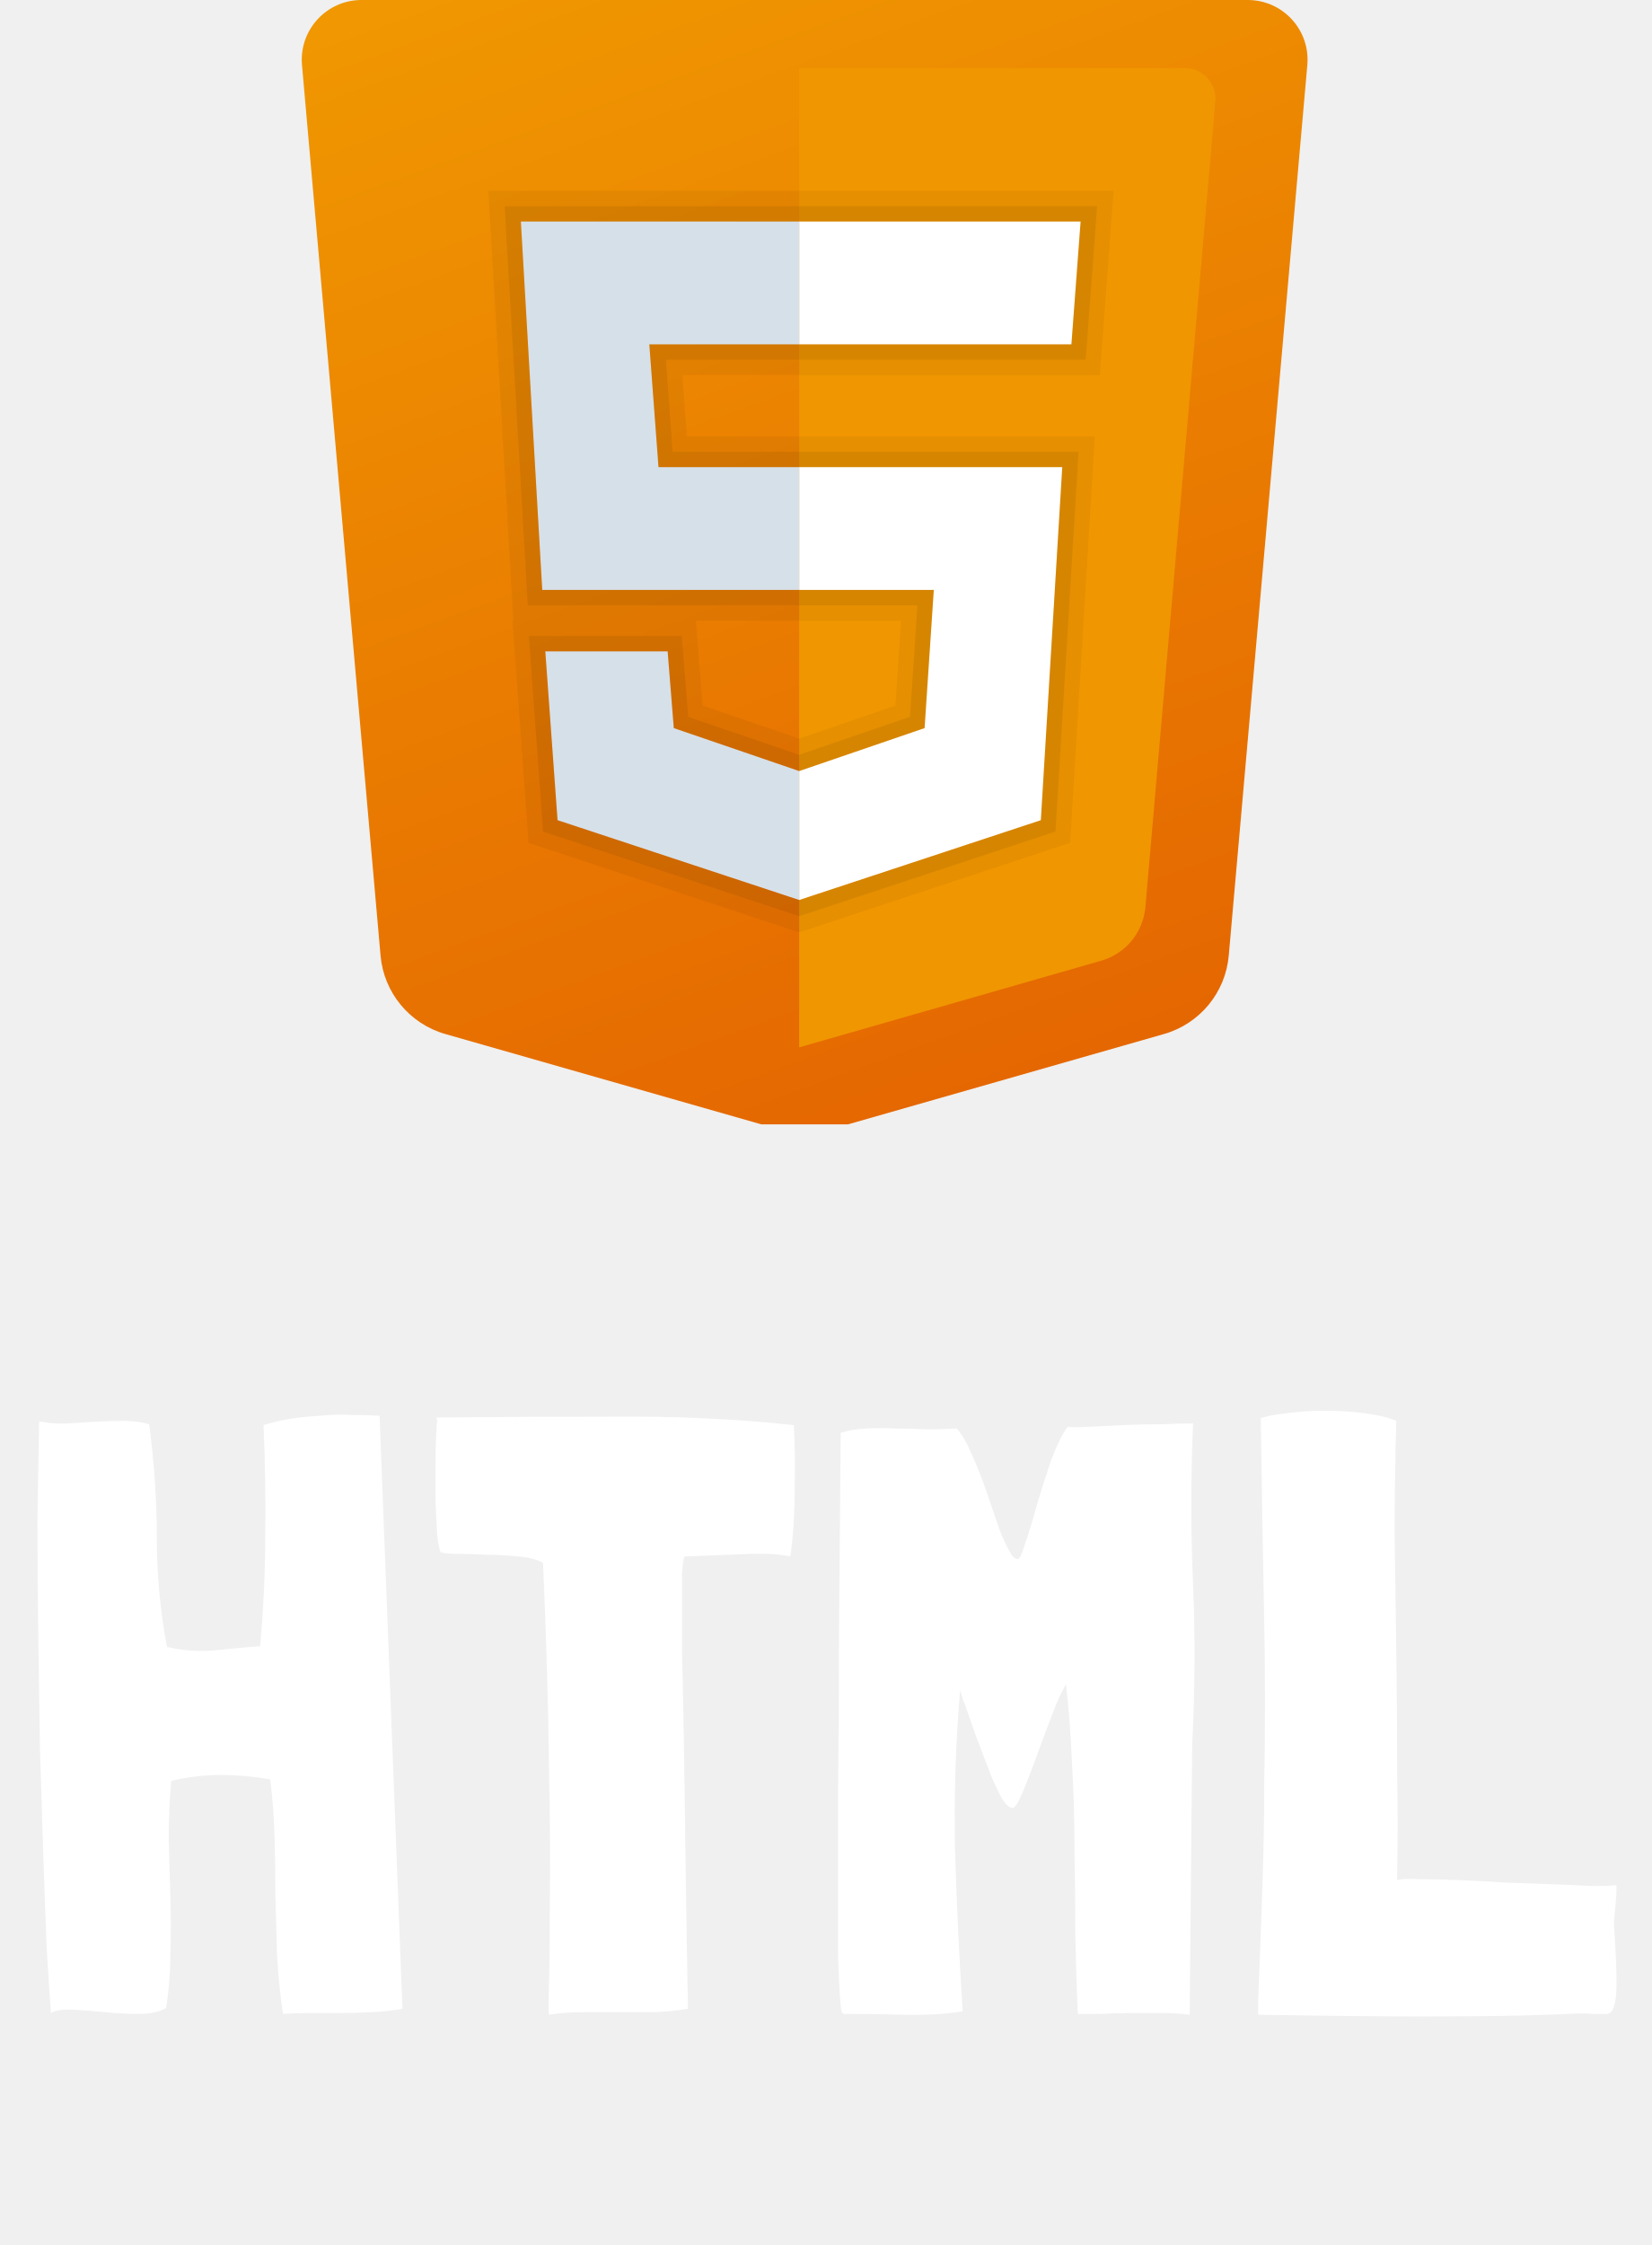
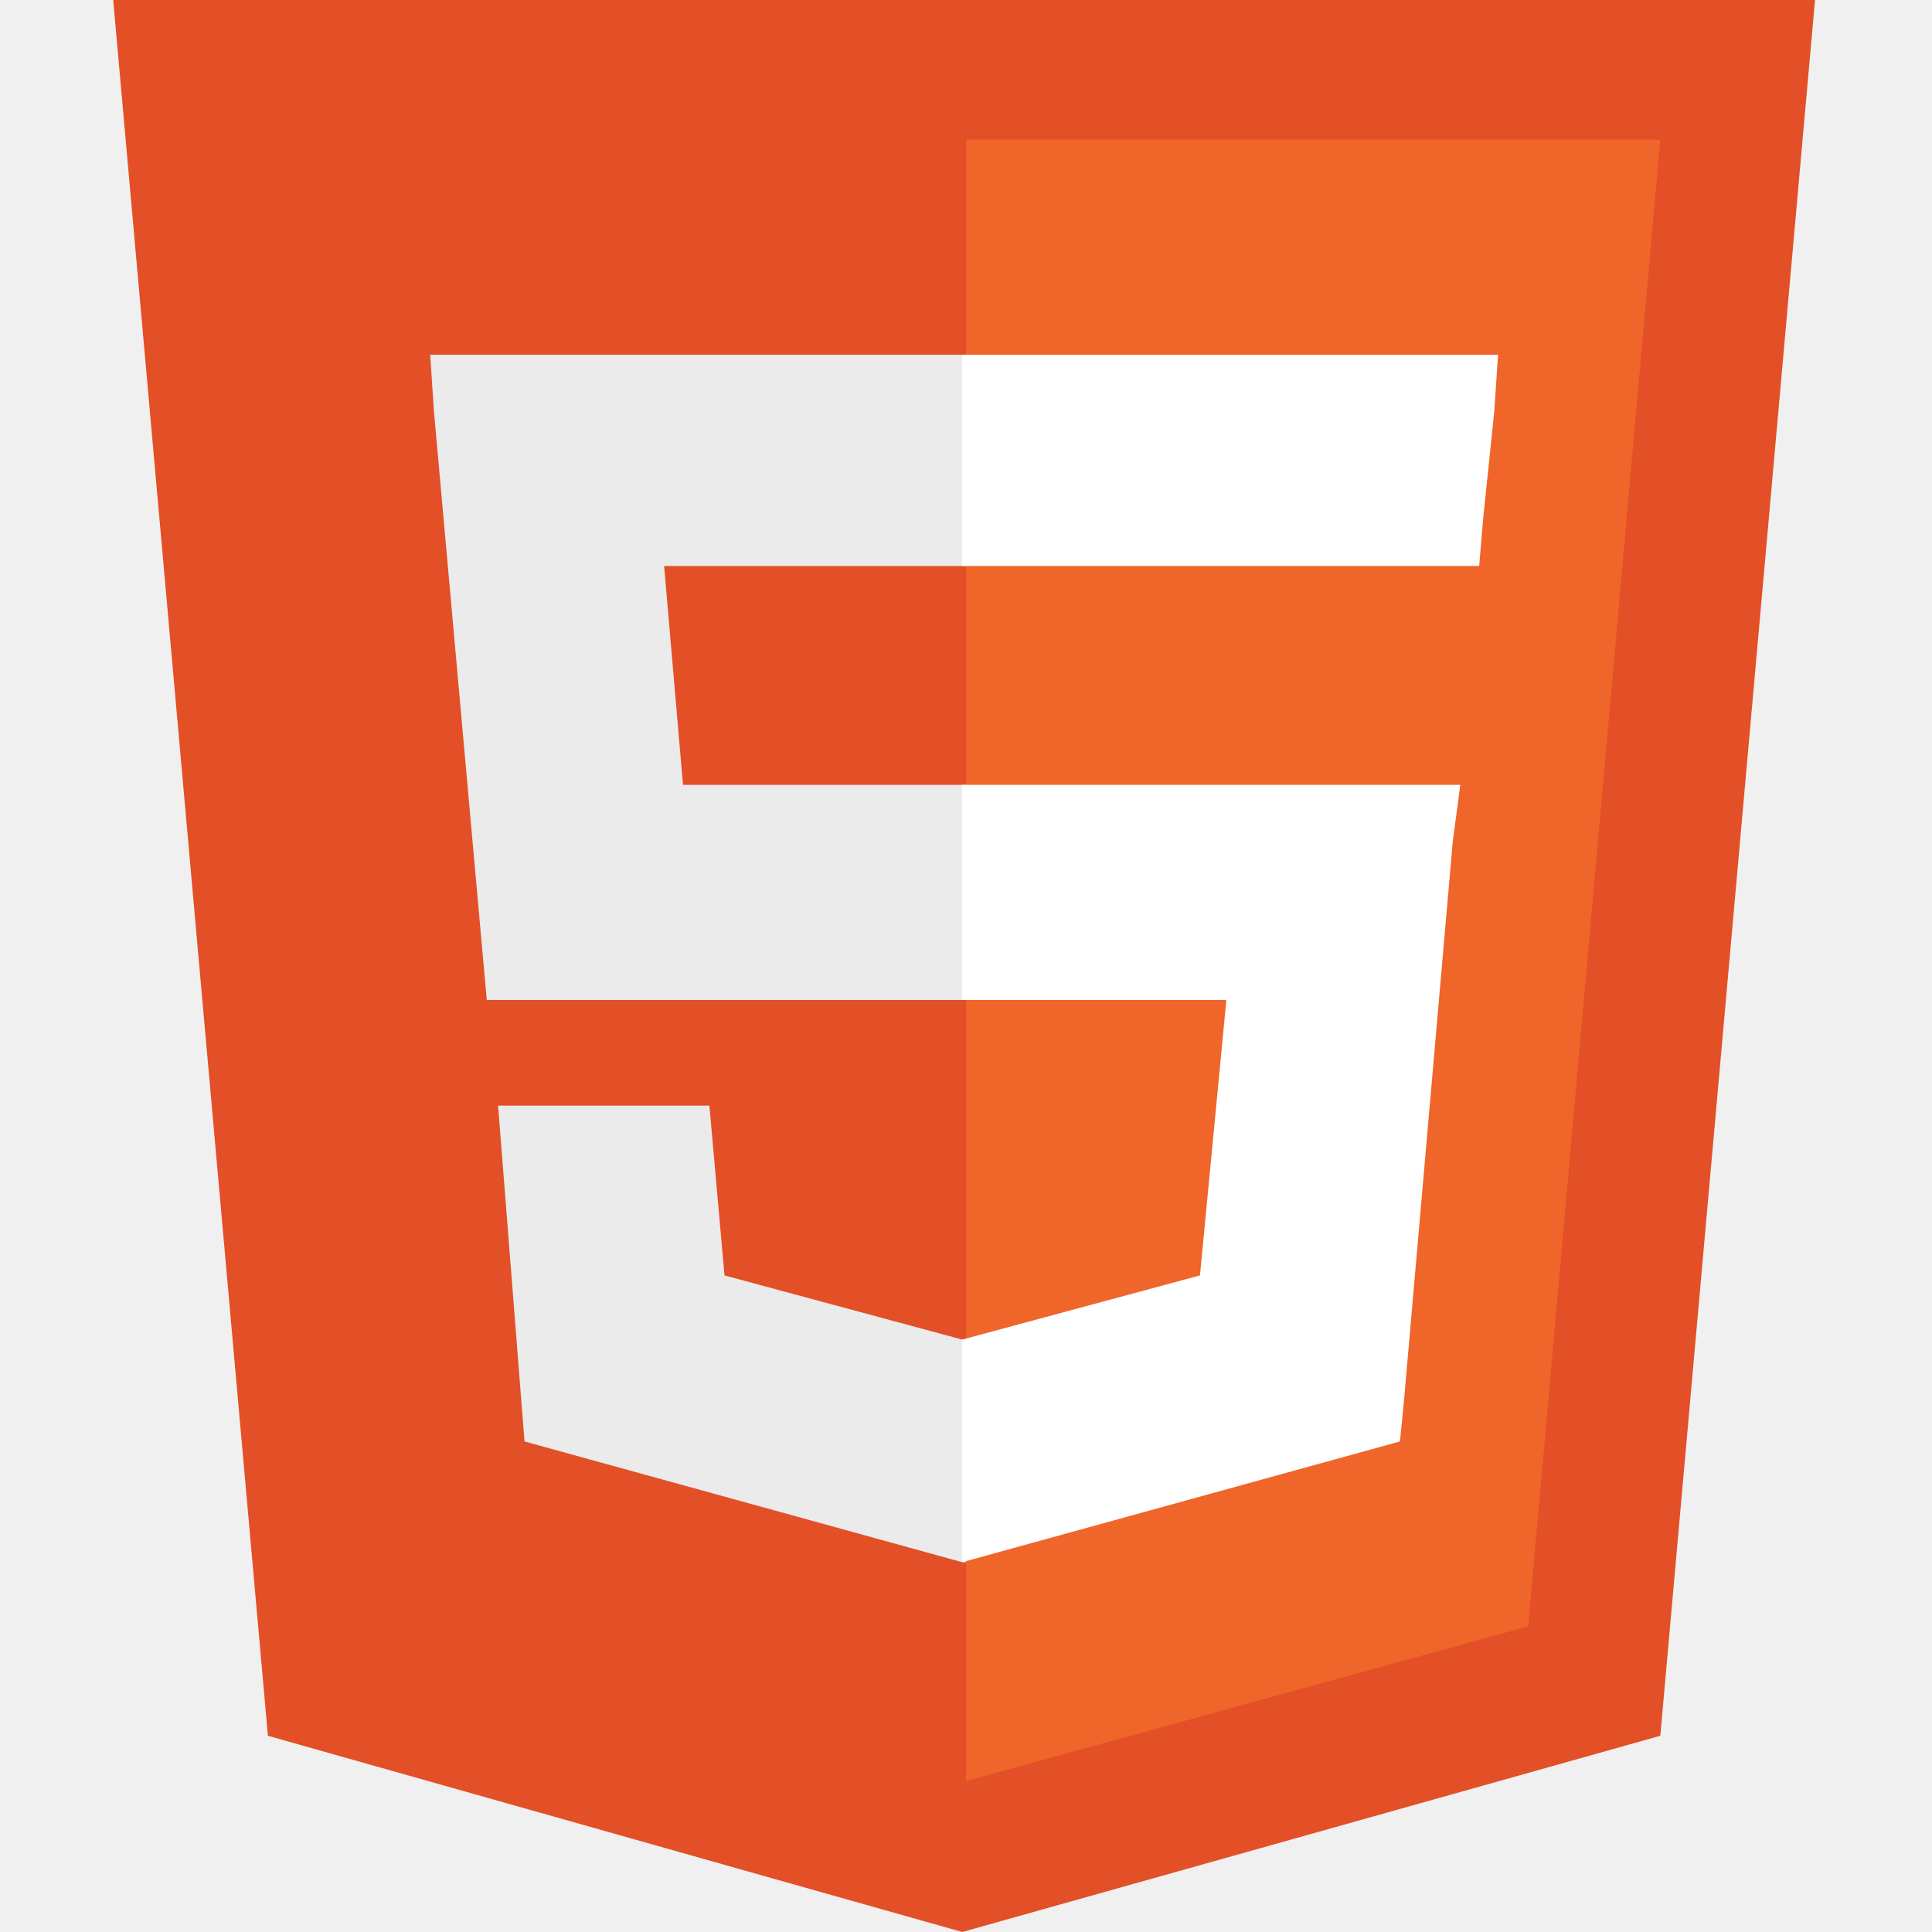
- <svg xmlns="http://www.w3.org/2000/svg" width="39" height="53" viewBox="0 0 39 53" fill="none">
-   <g clip-path="url(#clip0_28_56)">
-     <path d="M7.131 1.537L8.986 22.56C9.063 23.434 9.671 24.17 10.514 24.411L18.03 26.559C18.664 26.74 19.336 26.74 19.97 26.559L27.486 24.411C28.329 24.17 28.937 23.434 29.014 22.56L30.869 1.537C30.943 0.71 30.292 0 29.463 0H8.537C7.708 0 7.058 0.71 7.131 1.537Z" fill="url(#paint0_linear_28_56)" />
-     <path d="M18.871 1.607V24.726L26.004 22.68C26.58 22.515 26.994 22.011 27.046 21.413L28.698 2.394C28.734 1.971 28.402 1.607 27.978 1.607H18.871Z" fill="#F09601" />
-     <path d="M18.871 13.927V11.028H25.083L24.577 19.363L18.871 21.247V18.203L21.832 17.189L22.049 13.927H18.871ZM25.299 8.129L25.516 5.23H18.871V8.129H25.299Z" fill="white" />
-     <path d="M18.871 18.203V21.247L13.165 19.363L12.876 15.377H15.765L15.91 17.189L18.871 18.203ZM15.332 8.129H18.871V5.23H12.299L12.804 13.927H18.871V11.028H15.549L15.332 8.129Z" fill="#D6E0E9" />
-     <path opacity="0.05" d="M25.516 5.23L25.299 8.129H18.871H15.332L15.549 11.028H18.871H25.083L24.577 19.363L18.871 21.247L13.165 19.363L12.876 15.377H15.765L15.91 17.189L18.871 18.203L21.832 17.189L22.049 13.927H18.871H12.804L12.299 5.23H18.871H25.516ZM26.294 4.506H25.516H18.871H12.299H11.533L11.578 5.272L12.083 13.969L12.123 14.652H12.1L12.156 15.43L12.445 19.416L12.48 19.9L12.94 20.051L18.646 21.936L18.871 22.01L19.097 21.936L24.803 20.051L25.268 19.898L25.298 19.407L25.803 11.072L25.85 10.303H25.083H18.871H16.219L16.111 8.854H18.871H25.299H25.97L26.019 8.184L26.236 5.285L26.294 4.506ZM16.432 14.652H18.871H21.277L21.143 16.659L18.871 17.437L16.592 16.657L16.485 15.319L16.432 14.652Z" fill="black" />
-     <path opacity="0.07" d="M25.516 5.23L25.299 8.129H18.871H15.332L15.549 11.028H18.871H25.082L24.577 19.363L18.871 21.247L13.165 19.363L12.876 15.377H15.765L15.91 17.189L18.871 18.203L21.832 17.189L22.049 13.927H18.871H12.804L12.299 5.23H18.871H25.516ZM25.905 4.868H25.516H18.871H12.299H11.916L11.938 5.251L12.444 13.948L12.463 14.29H12.804H18.871H21.663L21.489 16.923L18.871 17.82L16.251 16.923L16.125 15.348L16.098 15.014H15.765H12.876H12.488L12.516 15.403L12.805 19.389L12.822 19.631L13.052 19.707L18.758 21.591L18.871 21.628L18.984 21.591L24.69 19.707L24.922 19.63L24.937 19.384L25.443 11.05L25.466 10.666H25.082H18.871H15.884L15.721 8.492H18.871H25.299H25.634L25.66 8.156L25.876 5.257L25.905 4.868Z" fill="black" />
-   </g>
-   <path d="M8.283 33.404C8.536 33.404 8.763 33.411 8.963 33.424L9.503 47.424C9.276 47.464 9.03 47.491 8.763 47.504C8.51 47.517 8.256 47.524 8.003 47.524C7.763 47.524 7.523 47.524 7.283 47.524C7.056 47.524 6.863 47.531 6.703 47.544H6.683C6.616 47.104 6.57 46.651 6.543 46.184C6.53 45.704 6.516 45.231 6.503 44.764C6.503 44.297 6.496 43.831 6.483 43.364C6.47 42.897 6.436 42.451 6.383 42.024L6.363 42.004C5.976 41.937 5.59 41.904 5.203 41.904C4.816 41.904 4.43 41.951 4.043 42.044C4.003 42.511 3.983 42.971 3.983 43.424C3.996 43.877 4.01 44.331 4.023 44.784C4.036 45.237 4.036 45.684 4.023 46.124C4.023 46.551 3.99 46.977 3.923 47.404C3.763 47.497 3.55 47.544 3.283 47.544C3.016 47.544 2.75 47.531 2.483 47.504C2.216 47.477 1.963 47.457 1.723 47.444C1.496 47.431 1.323 47.457 1.203 47.524C1.176 47.151 1.143 46.644 1.103 46.004C1.076 45.351 1.05 44.624 1.023 43.824C0.996 43.011 0.97 42.151 0.943 41.244C0.93 40.337 0.916 39.431 0.903 38.524C0.89 37.604 0.883 36.724 0.883 35.884C0.896 35.031 0.91 34.264 0.923 33.584V33.564H0.943H0.983C1.183 33.604 1.39 33.617 1.603 33.604C1.83 33.591 2.05 33.577 2.263 33.564C2.49 33.551 2.71 33.544 2.923 33.544C3.136 33.544 3.336 33.571 3.523 33.624C3.643 34.544 3.703 35.437 3.703 36.304C3.703 37.171 3.783 38.031 3.943 38.884H3.963C4.296 38.964 4.656 38.991 5.043 38.964C5.43 38.924 5.79 38.891 6.123 38.864H6.143C6.223 37.944 6.263 37.084 6.263 36.284C6.276 35.484 6.263 34.604 6.223 33.644C6.383 33.591 6.576 33.544 6.803 33.504C7.043 33.464 7.29 33.437 7.543 33.424C7.796 33.397 8.043 33.391 8.283 33.404ZM14.504 33.444C15.957 33.431 17.37 33.497 18.744 33.644C18.77 34.084 18.777 34.591 18.764 35.164C18.764 35.737 18.73 36.264 18.663 36.744C18.41 36.691 18.097 36.671 17.724 36.684C17.35 36.697 16.85 36.717 16.224 36.744H16.183H16.163C16.163 36.757 16.157 36.771 16.143 36.784C16.143 36.784 16.143 36.791 16.143 36.804C16.13 36.871 16.117 36.977 16.104 37.124C16.104 37.257 16.104 37.477 16.104 37.784C16.104 38.077 16.104 38.471 16.104 38.964C16.117 39.444 16.13 40.071 16.143 40.844C16.157 41.604 16.17 42.524 16.183 43.604C16.197 44.671 16.217 45.931 16.244 47.384V47.404V47.424C16.003 47.464 15.737 47.491 15.444 47.504C15.164 47.504 14.877 47.504 14.584 47.504C14.303 47.504 14.024 47.504 13.743 47.504C13.463 47.504 13.204 47.524 12.963 47.564C12.95 47.511 12.95 47.271 12.963 46.844C12.977 46.417 12.983 45.784 12.983 44.944C12.997 44.091 12.99 43.004 12.963 41.684C12.95 40.364 12.903 38.771 12.823 36.904L12.803 36.884C12.643 36.804 12.444 36.757 12.204 36.744C11.963 36.717 11.723 36.704 11.483 36.704C11.243 36.691 11.024 36.684 10.823 36.684C10.623 36.684 10.483 36.671 10.403 36.644C10.377 36.591 10.35 36.457 10.323 36.244C10.31 36.031 10.297 35.777 10.284 35.484C10.284 35.177 10.284 34.851 10.284 34.504C10.284 34.157 10.297 33.824 10.323 33.504C10.323 33.491 10.317 33.484 10.303 33.484C10.303 33.484 10.303 33.477 10.303 33.464C11.664 33.451 13.063 33.444 14.504 33.444ZM28.171 37.404C28.224 38.644 28.217 39.904 28.151 41.184L28.091 47.564C27.891 47.537 27.671 47.524 27.431 47.524C27.191 47.524 26.951 47.524 26.711 47.524C26.471 47.524 26.237 47.531 26.011 47.544C25.797 47.544 25.611 47.544 25.451 47.544C25.424 46.971 25.404 46.351 25.391 45.684C25.391 45.017 25.384 44.337 25.371 43.644C25.371 42.951 25.351 42.271 25.311 41.604C25.284 40.937 25.237 40.324 25.171 39.764C25.077 39.911 24.971 40.144 24.851 40.464C24.731 40.771 24.611 41.091 24.491 41.424C24.371 41.757 24.257 42.051 24.151 42.304C24.044 42.557 23.964 42.684 23.911 42.684C23.844 42.684 23.764 42.617 23.671 42.484C23.591 42.337 23.504 42.157 23.411 41.944C23.331 41.731 23.244 41.504 23.151 41.264C23.057 41.024 22.977 40.804 22.911 40.604C22.844 40.404 22.784 40.237 22.731 40.104C22.691 39.971 22.671 39.904 22.671 39.904C22.564 41.157 22.524 42.424 22.551 43.704C22.591 44.984 22.651 46.244 22.731 47.484C22.304 47.551 21.837 47.577 21.331 47.564C20.824 47.551 20.357 47.544 19.931 47.544C19.904 47.544 19.884 47.524 19.871 47.484C19.857 47.431 19.844 47.304 19.831 47.104C19.817 46.904 19.804 46.604 19.791 46.204C19.791 45.791 19.791 45.251 19.791 44.584C19.791 43.917 19.791 43.091 19.791 42.104C19.804 41.117 19.811 39.944 19.811 38.584C19.824 37.224 19.837 35.637 19.851 33.824C20.024 33.771 20.224 33.737 20.451 33.724C20.677 33.711 20.911 33.711 21.151 33.724C21.391 33.724 21.631 33.731 21.871 33.744C22.111 33.744 22.344 33.737 22.571 33.724H22.591C22.711 33.857 22.831 34.064 22.951 34.344C23.071 34.611 23.184 34.897 23.291 35.204C23.397 35.511 23.497 35.804 23.591 36.084C23.697 36.364 23.804 36.584 23.911 36.744C23.951 36.784 23.991 36.804 24.031 36.804C24.071 36.817 24.131 36.691 24.211 36.424C24.304 36.157 24.397 35.851 24.491 35.504C24.597 35.144 24.711 34.791 24.831 34.444C24.964 34.097 25.091 33.844 25.211 33.684C25.304 33.697 25.471 33.697 25.711 33.684C25.964 33.671 26.231 33.657 26.511 33.644C26.804 33.631 27.097 33.624 27.391 33.624C27.697 33.611 27.957 33.604 28.171 33.604C28.117 34.884 28.117 36.151 28.171 37.404ZM38.11 45.364C38.11 45.497 38.117 45.617 38.13 45.724C38.157 46.204 38.17 46.571 38.17 46.824C38.17 47.064 38.15 47.244 38.11 47.364C38.084 47.471 38.03 47.531 37.95 47.544C37.87 47.544 37.757 47.544 37.61 47.544C37.464 47.531 37.27 47.531 37.03 47.544C36.804 47.557 36.41 47.571 35.85 47.584C35.304 47.597 34.544 47.604 33.57 47.604C32.61 47.604 31.324 47.591 29.71 47.564V47.204C29.75 46.204 29.784 45.304 29.81 44.504C29.837 43.691 29.85 42.937 29.85 42.244C29.864 41.537 29.87 40.857 29.87 40.204C29.87 39.551 29.864 38.884 29.85 38.204C29.837 37.524 29.824 36.804 29.81 36.044C29.797 35.271 29.784 34.417 29.77 33.484C29.904 33.431 30.11 33.391 30.39 33.364C30.67 33.324 30.97 33.304 31.29 33.304C31.61 33.304 31.924 33.324 32.23 33.364C32.537 33.404 32.784 33.464 32.97 33.544C32.944 34.411 32.93 35.304 32.93 36.224C32.944 37.131 32.957 38.044 32.97 38.964C32.984 39.884 32.99 40.804 32.99 41.724C33.004 42.631 33.004 43.511 32.99 44.364V44.384C33.084 44.357 33.257 44.351 33.51 44.364C33.777 44.364 34.084 44.371 34.43 44.384C34.777 44.397 35.144 44.417 35.53 44.444C35.93 44.457 36.304 44.471 36.65 44.484C37.01 44.497 37.324 44.511 37.59 44.524C37.87 44.524 38.064 44.517 38.17 44.504C38.17 44.651 38.164 44.797 38.15 44.944C38.137 45.077 38.124 45.217 38.11 45.364Z" fill="white" />
-   <defs>
-     <linearGradient id="paint0_linear_28_56" x1="14.91" y1="-1.827" x2="26.174" y2="29.121" gradientUnits="userSpaceOnUse">
-       <stop stop-color="#F09701" />
-       <stop offset="1" stop-color="#E36001" />
-     </linearGradient>
-     <clipPath id="clip0_28_56">
-       <rect width="23.75" height="26.544" fill="white" transform="translate(7.125)" />
-     </clipPath>
-   </defs>
+ <svg xmlns="http://www.w3.org/2000/svg" width="55" height="55" viewBox="0 0 512 512">
+   <path fill="#E34F26" d="M71,460 L30,0 481,0 440,460 255,512" />
+   <path fill="#EF652A" d="M256,472 L405,431 440,37 256,37" />
+   <path fill="#EBEBEB" d="M256,208 L181,208 176,150 256,150 256,94 255,94 114,94 115,109 129,265 256,265zM256,355 L255,355 192,338 188,293 158,293 132,293 139,382 255,414 256,414z" />
+   <path fill="#FFF" d="M255,208 L255,265 325,265 318,338 255,355 255,414 371,382 372,372 385,223 387,208 371,208zM255,94 L255,129 255,150 255,150 392,150 392,150 392,150 393,138 396,109 397,94z" />
</svg>
